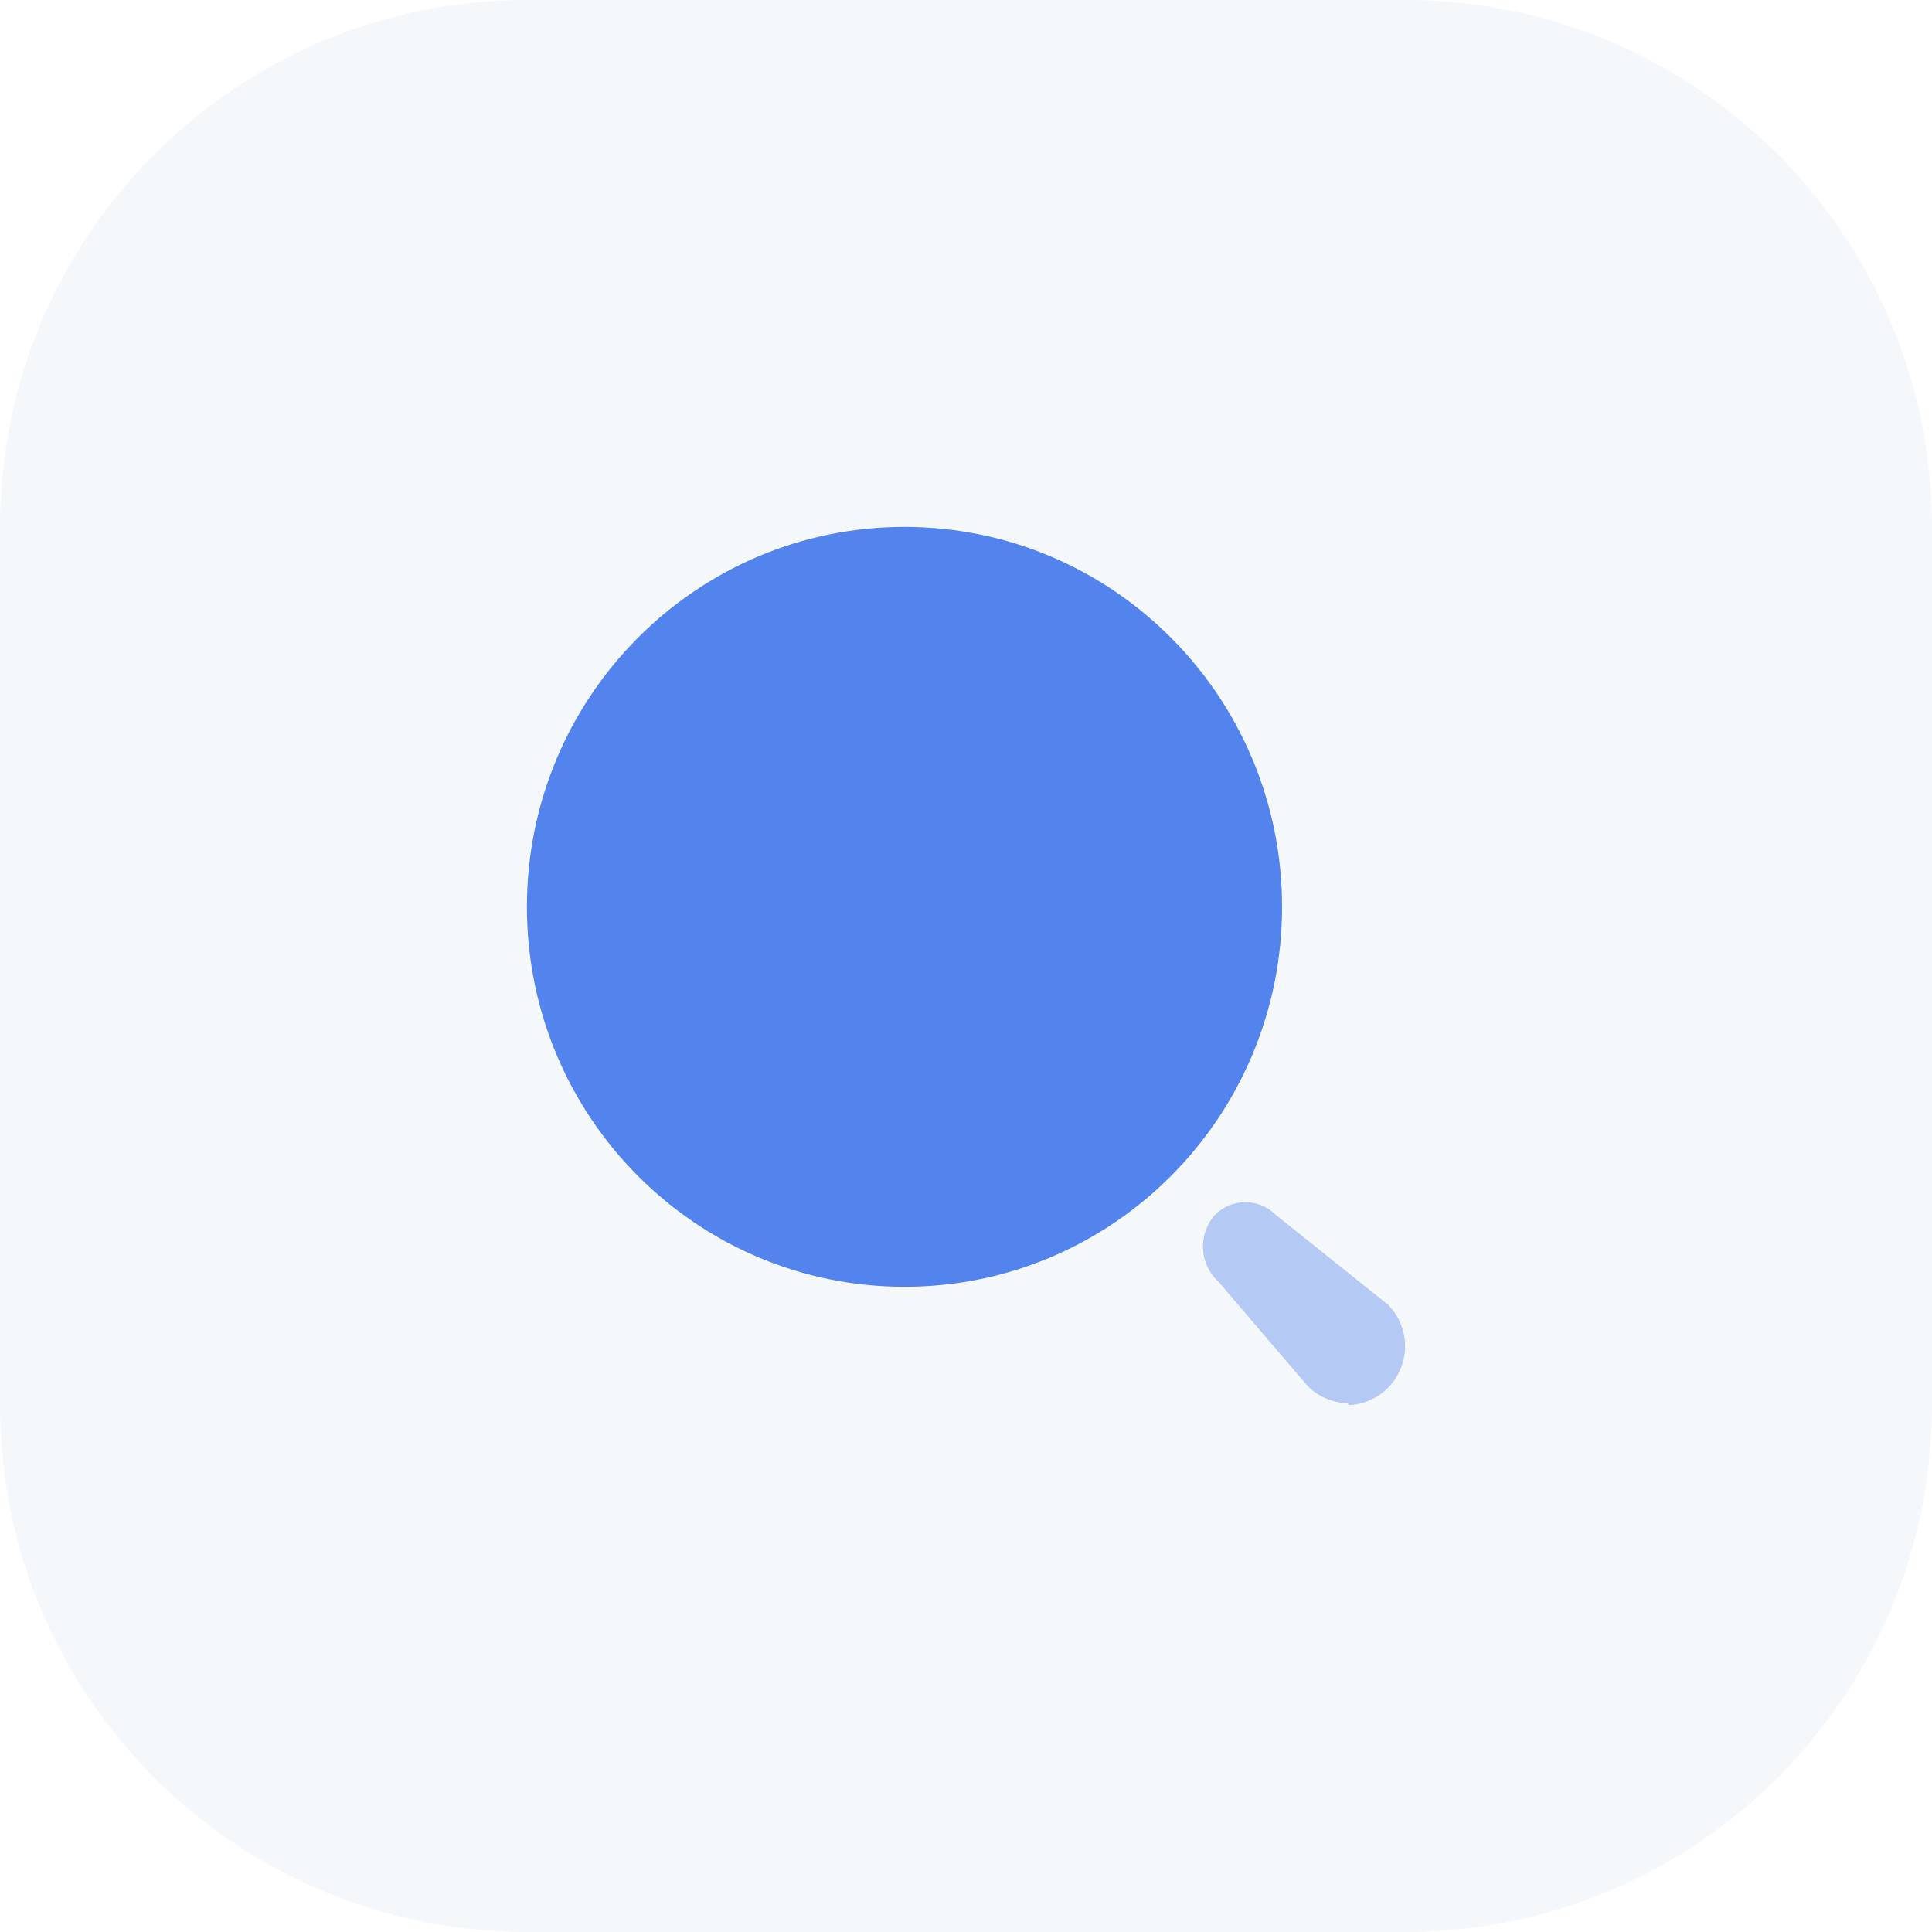
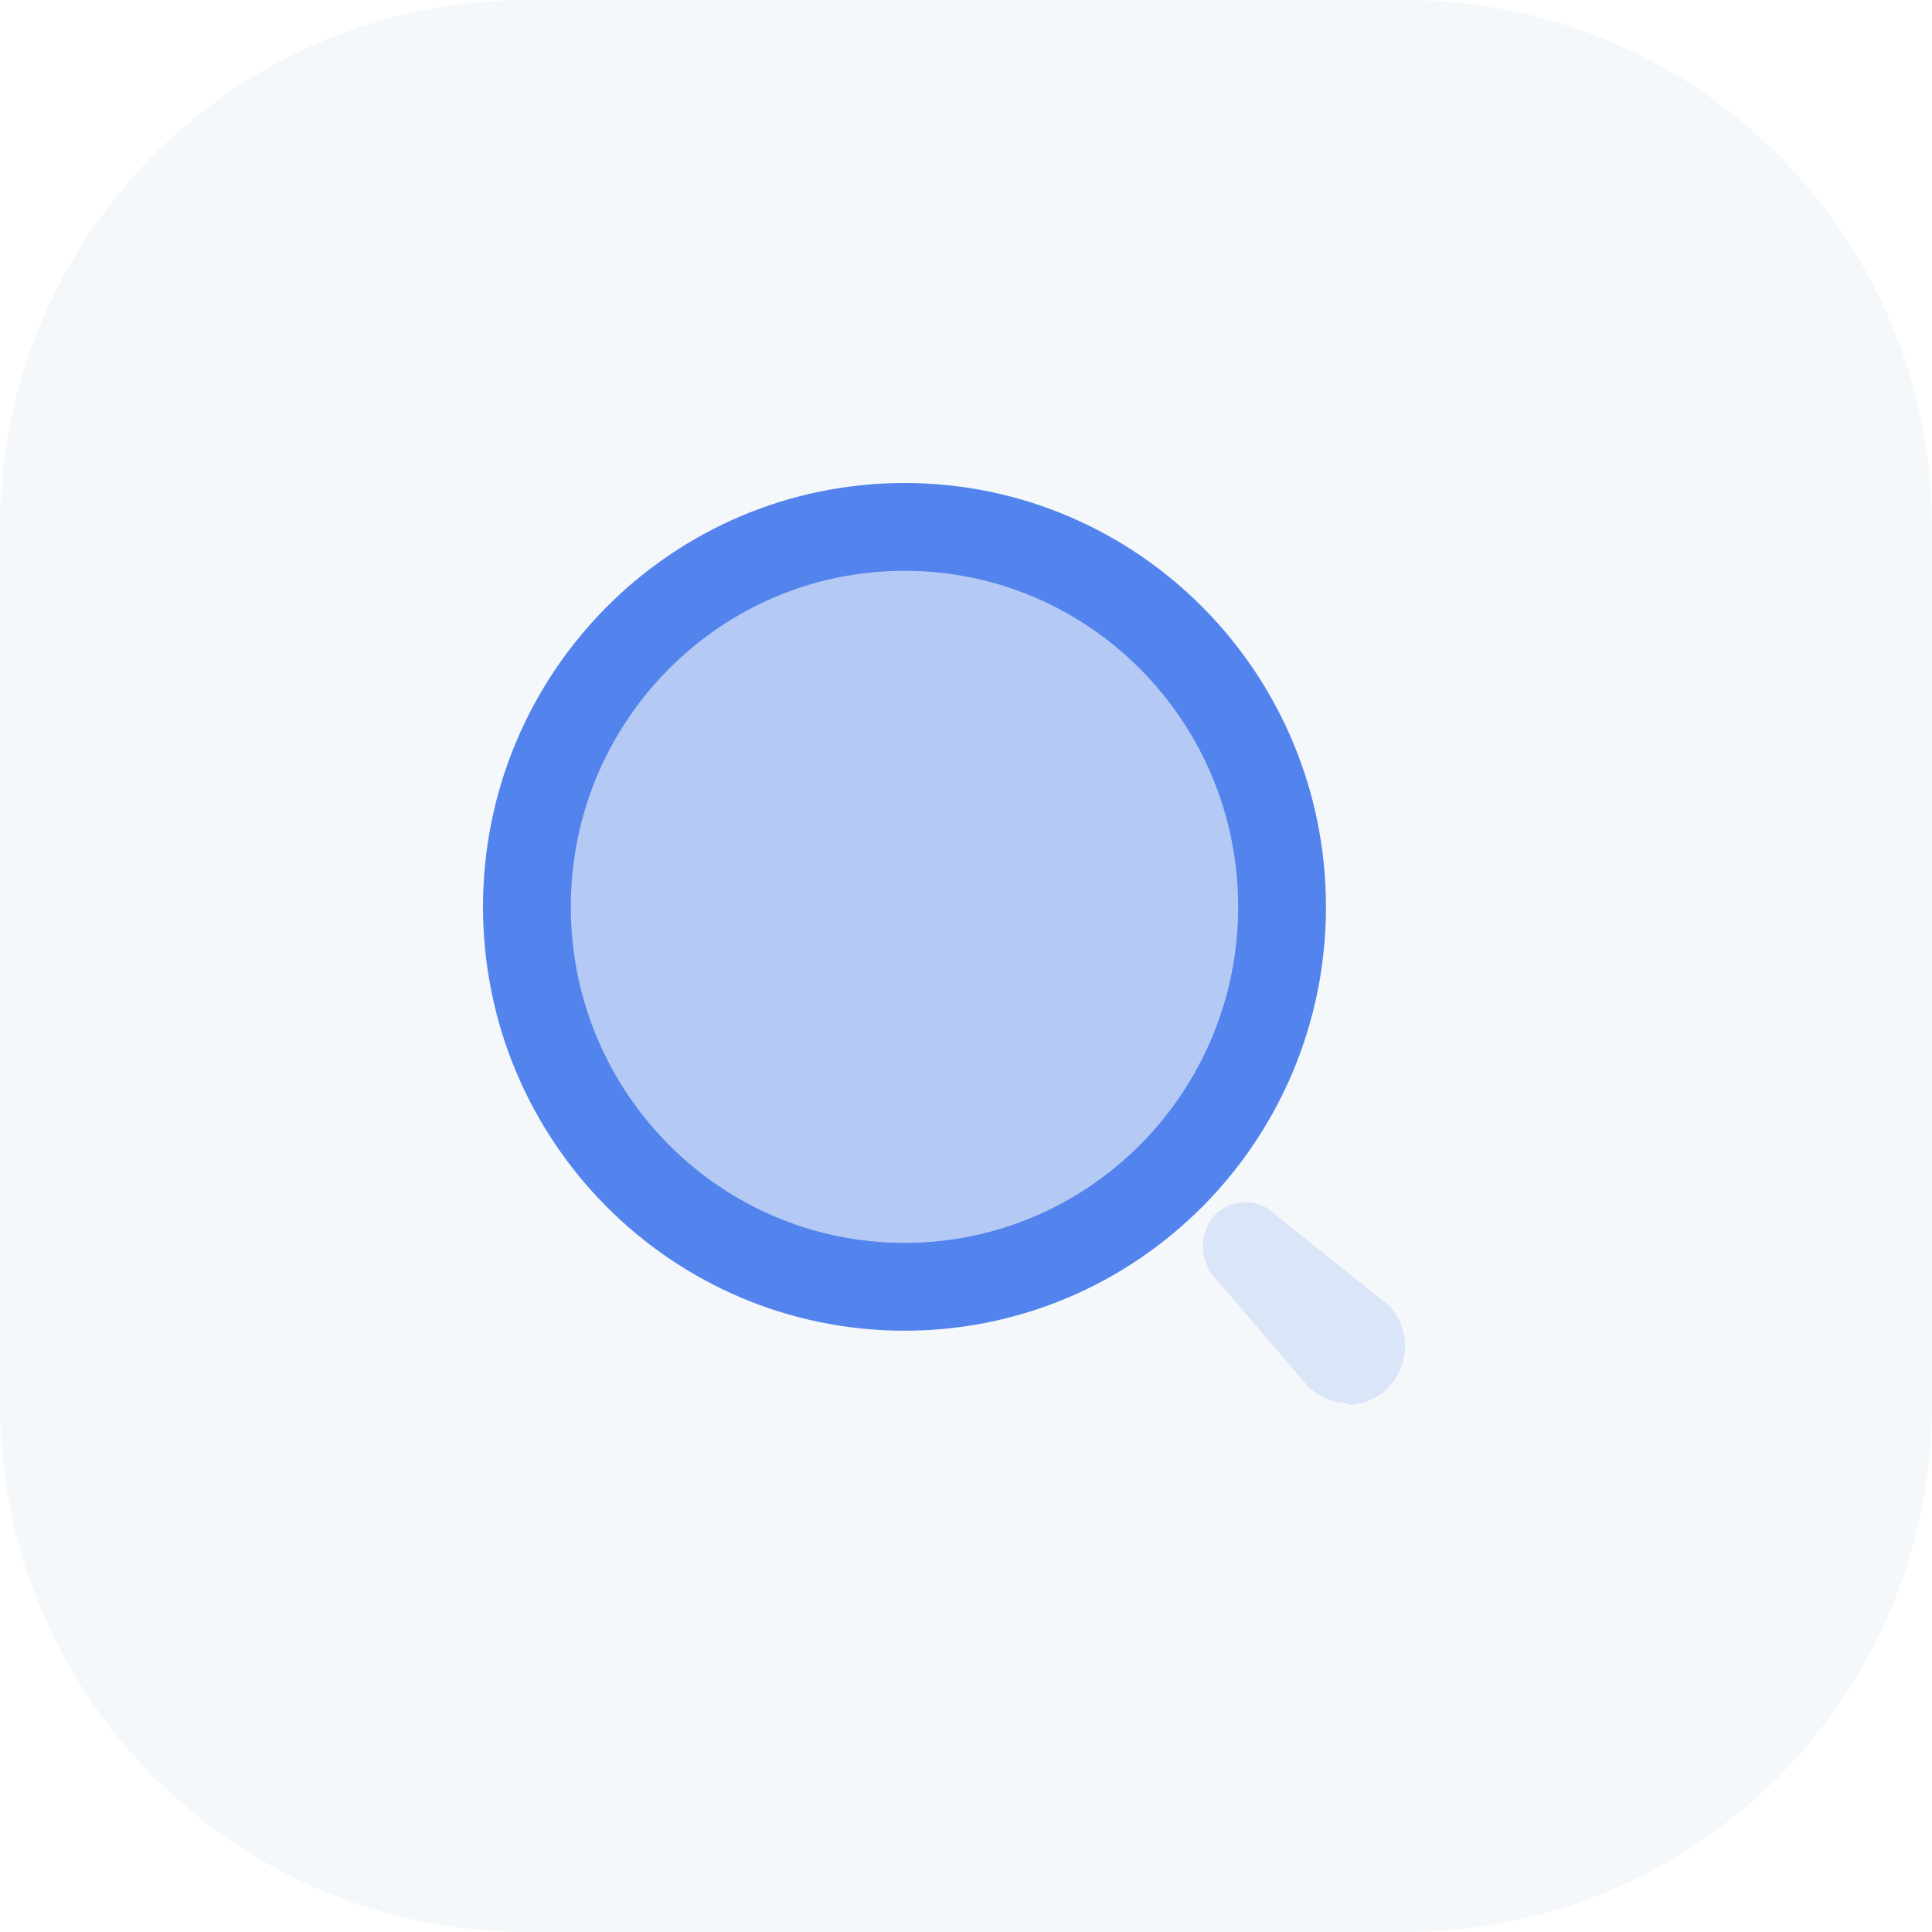
<svg xmlns="http://www.w3.org/2000/svg" width="44" height="44" viewBox="0 0 44 44" fill="none">
-   <path d="M0 12C0 5.373 5.373 0 12 0H32C38.627 0 44 5.373 44 12V32C44 38.627 38.627 44 32 44H12C5.373 44 0 38.627 0 32V12Z" fill="#F5F8FA" />
-   <path d="M20.599 29.306C25.348 29.306 29.198 25.432 29.198 20.653C29.198 15.874 25.348 12 20.599 12C15.85 12 12 15.874 12 20.653C12 25.432 15.85 29.306 20.599 29.306Z" fill="#5384ED" />
-   <path opacity="0.4" d="M30.675 31.955C30.341 31.945 30.023 31.807 29.785 31.57L27.749 29.19C27.312 28.791 27.277 28.112 27.669 27.669V27.669C27.852 27.483 28.102 27.379 28.363 27.379C28.623 27.379 28.872 27.483 29.056 27.669L31.617 29.718C31.986 30.096 32.1 30.656 31.908 31.149C31.716 31.642 31.254 31.975 30.728 32L30.675 31.955Z" fill="#5384ED" />
+   <rect width="44" height="44" rx="12" fill="#F5F8FA" />
+   <path d="M20.599 29.306C25.348 29.306 29.198 25.432 29.198 20.653C29.198 15.874 25.348 12 20.599 12C15.85 12 12 15.874 12 20.653C12 25.432 15.85 29.306 20.599 29.306Z" fill="#5384ED" fill-opacity="0.4" stroke="#5384ED" stroke-width="2" />
+   <path opacity="0.4" d="M30.674 31.955C30.34 31.945 30.023 31.807 29.785 31.57L27.749 29.19C27.312 28.791 27.276 28.112 27.669 27.669V27.669C27.852 27.483 28.102 27.379 28.362 27.379C28.623 27.379 28.872 27.483 29.056 27.669L31.617 29.718C31.986 30.096 32.1 30.656 31.908 31.149C31.716 31.642 31.253 31.975 30.728 32L30.674 31.955Z" fill="#5384ED" fill-opacity="0.4" />
</svg>
